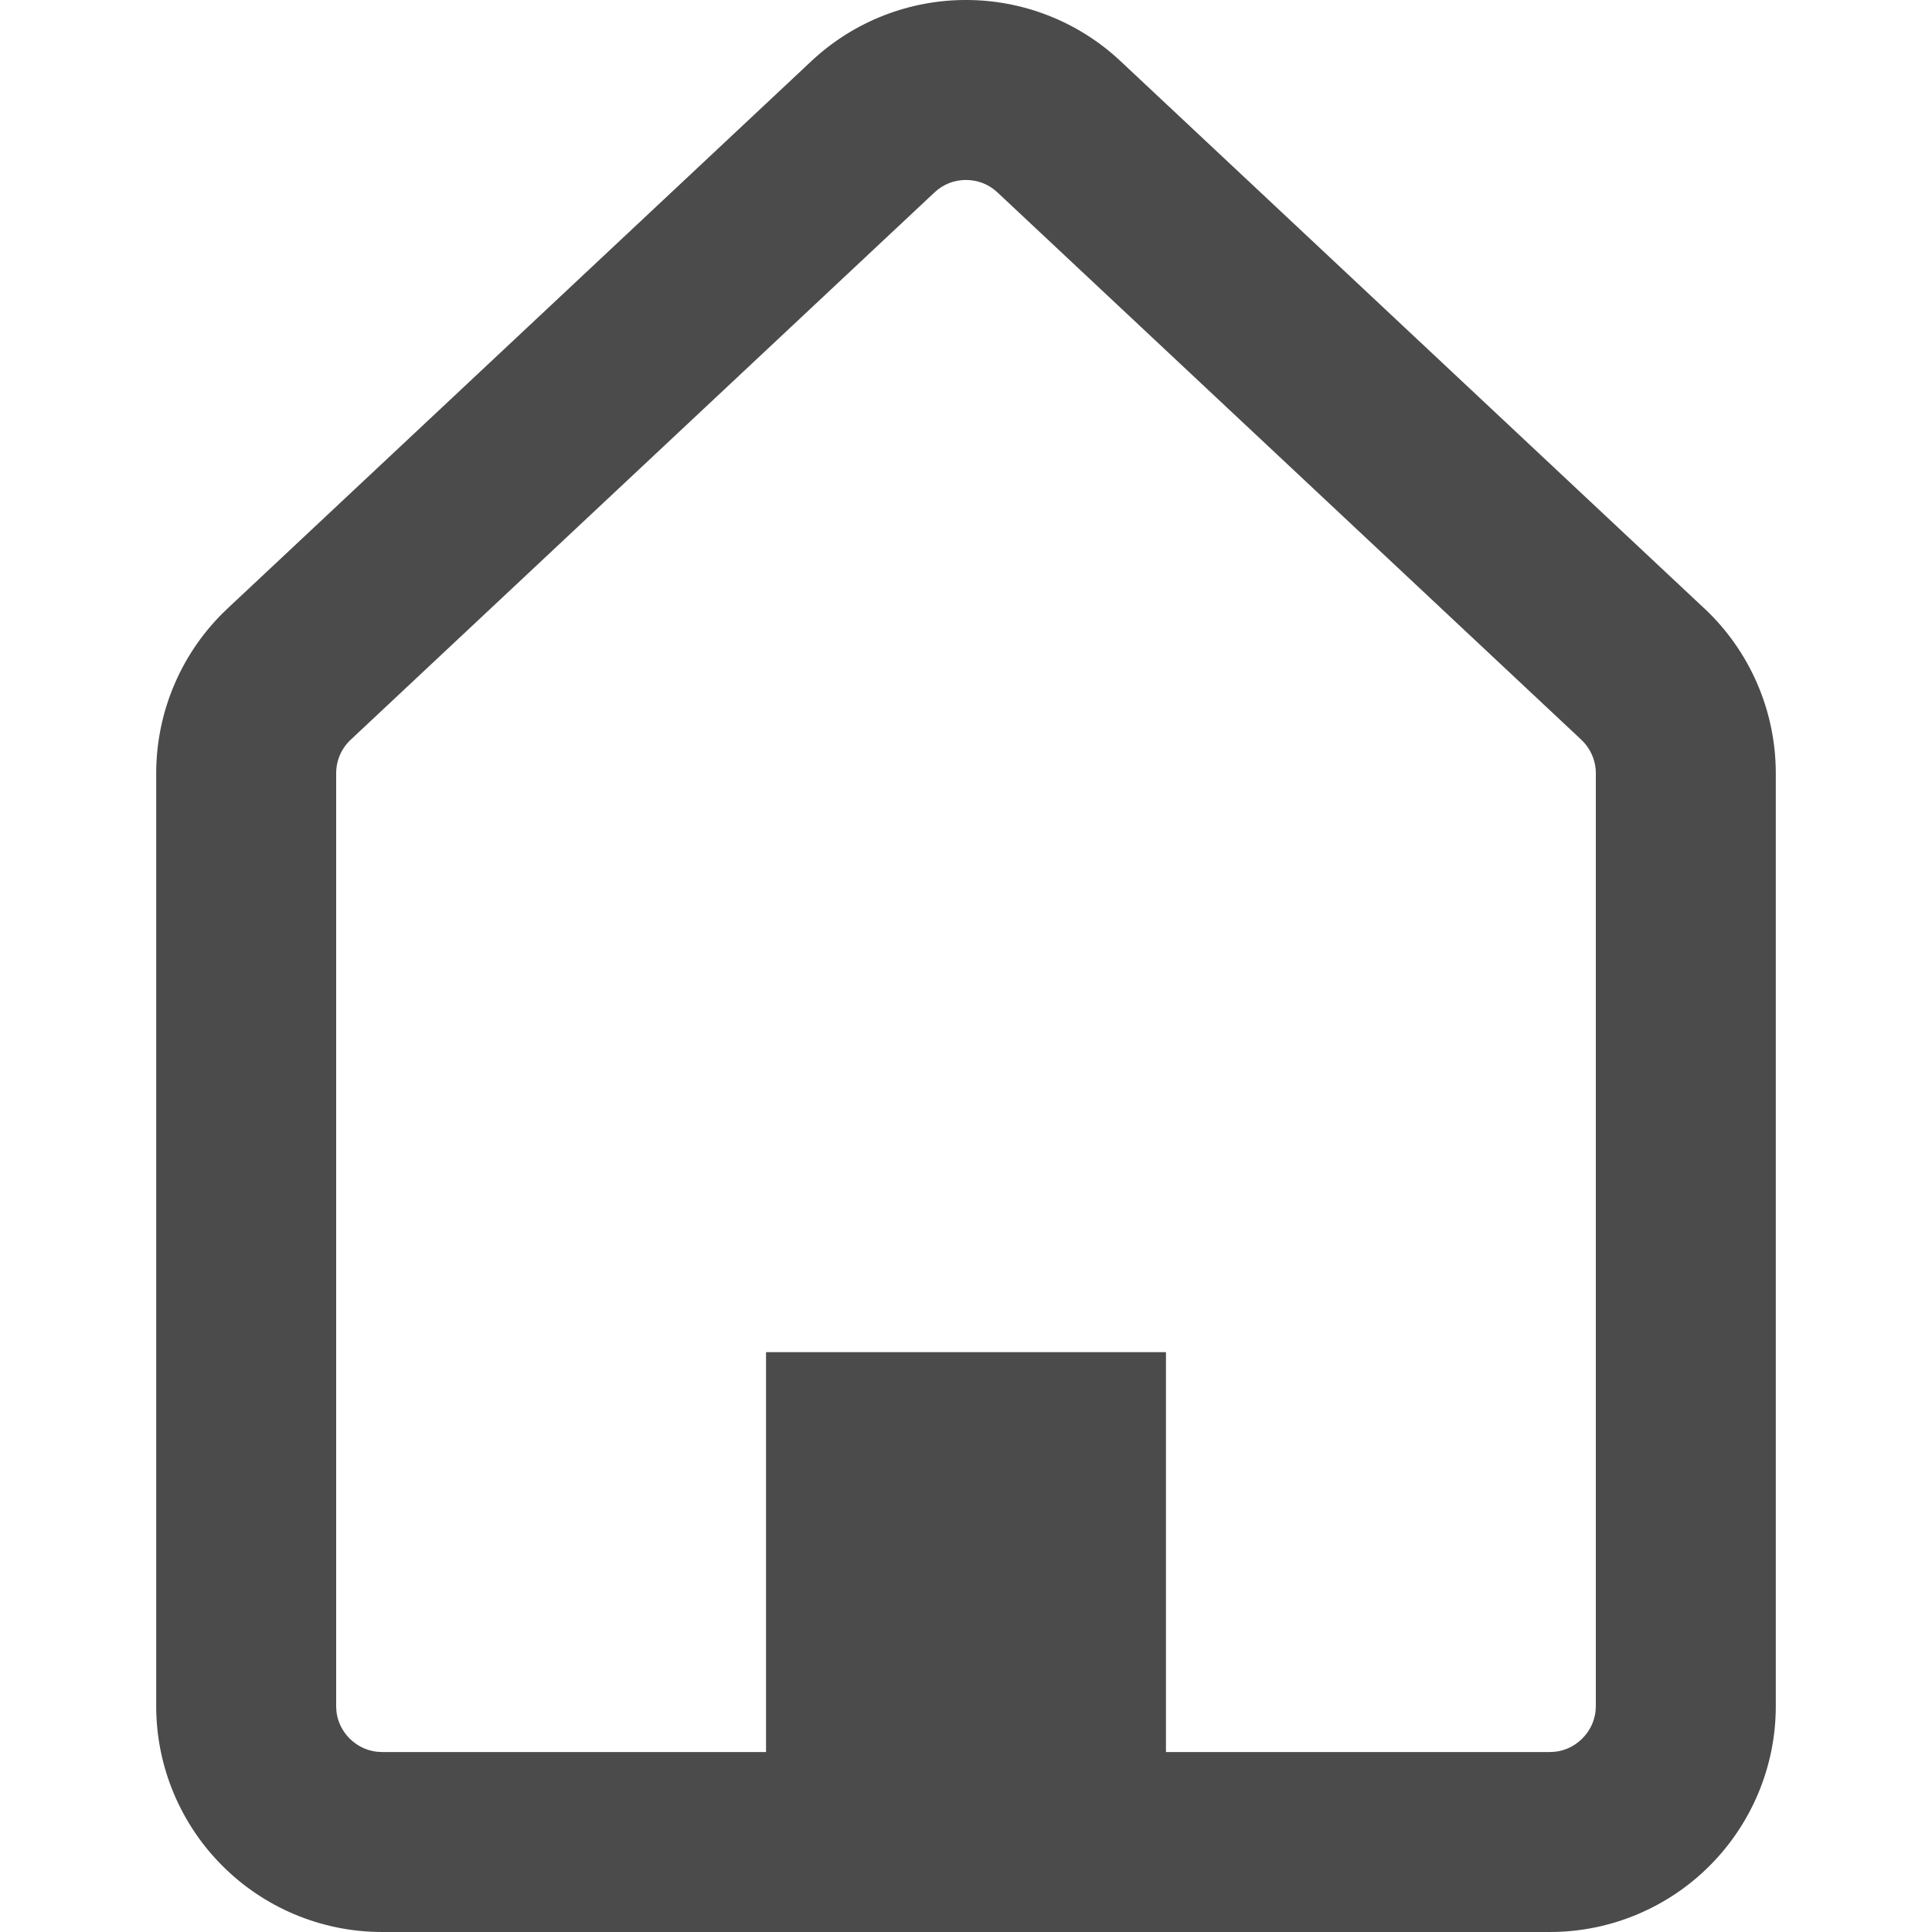
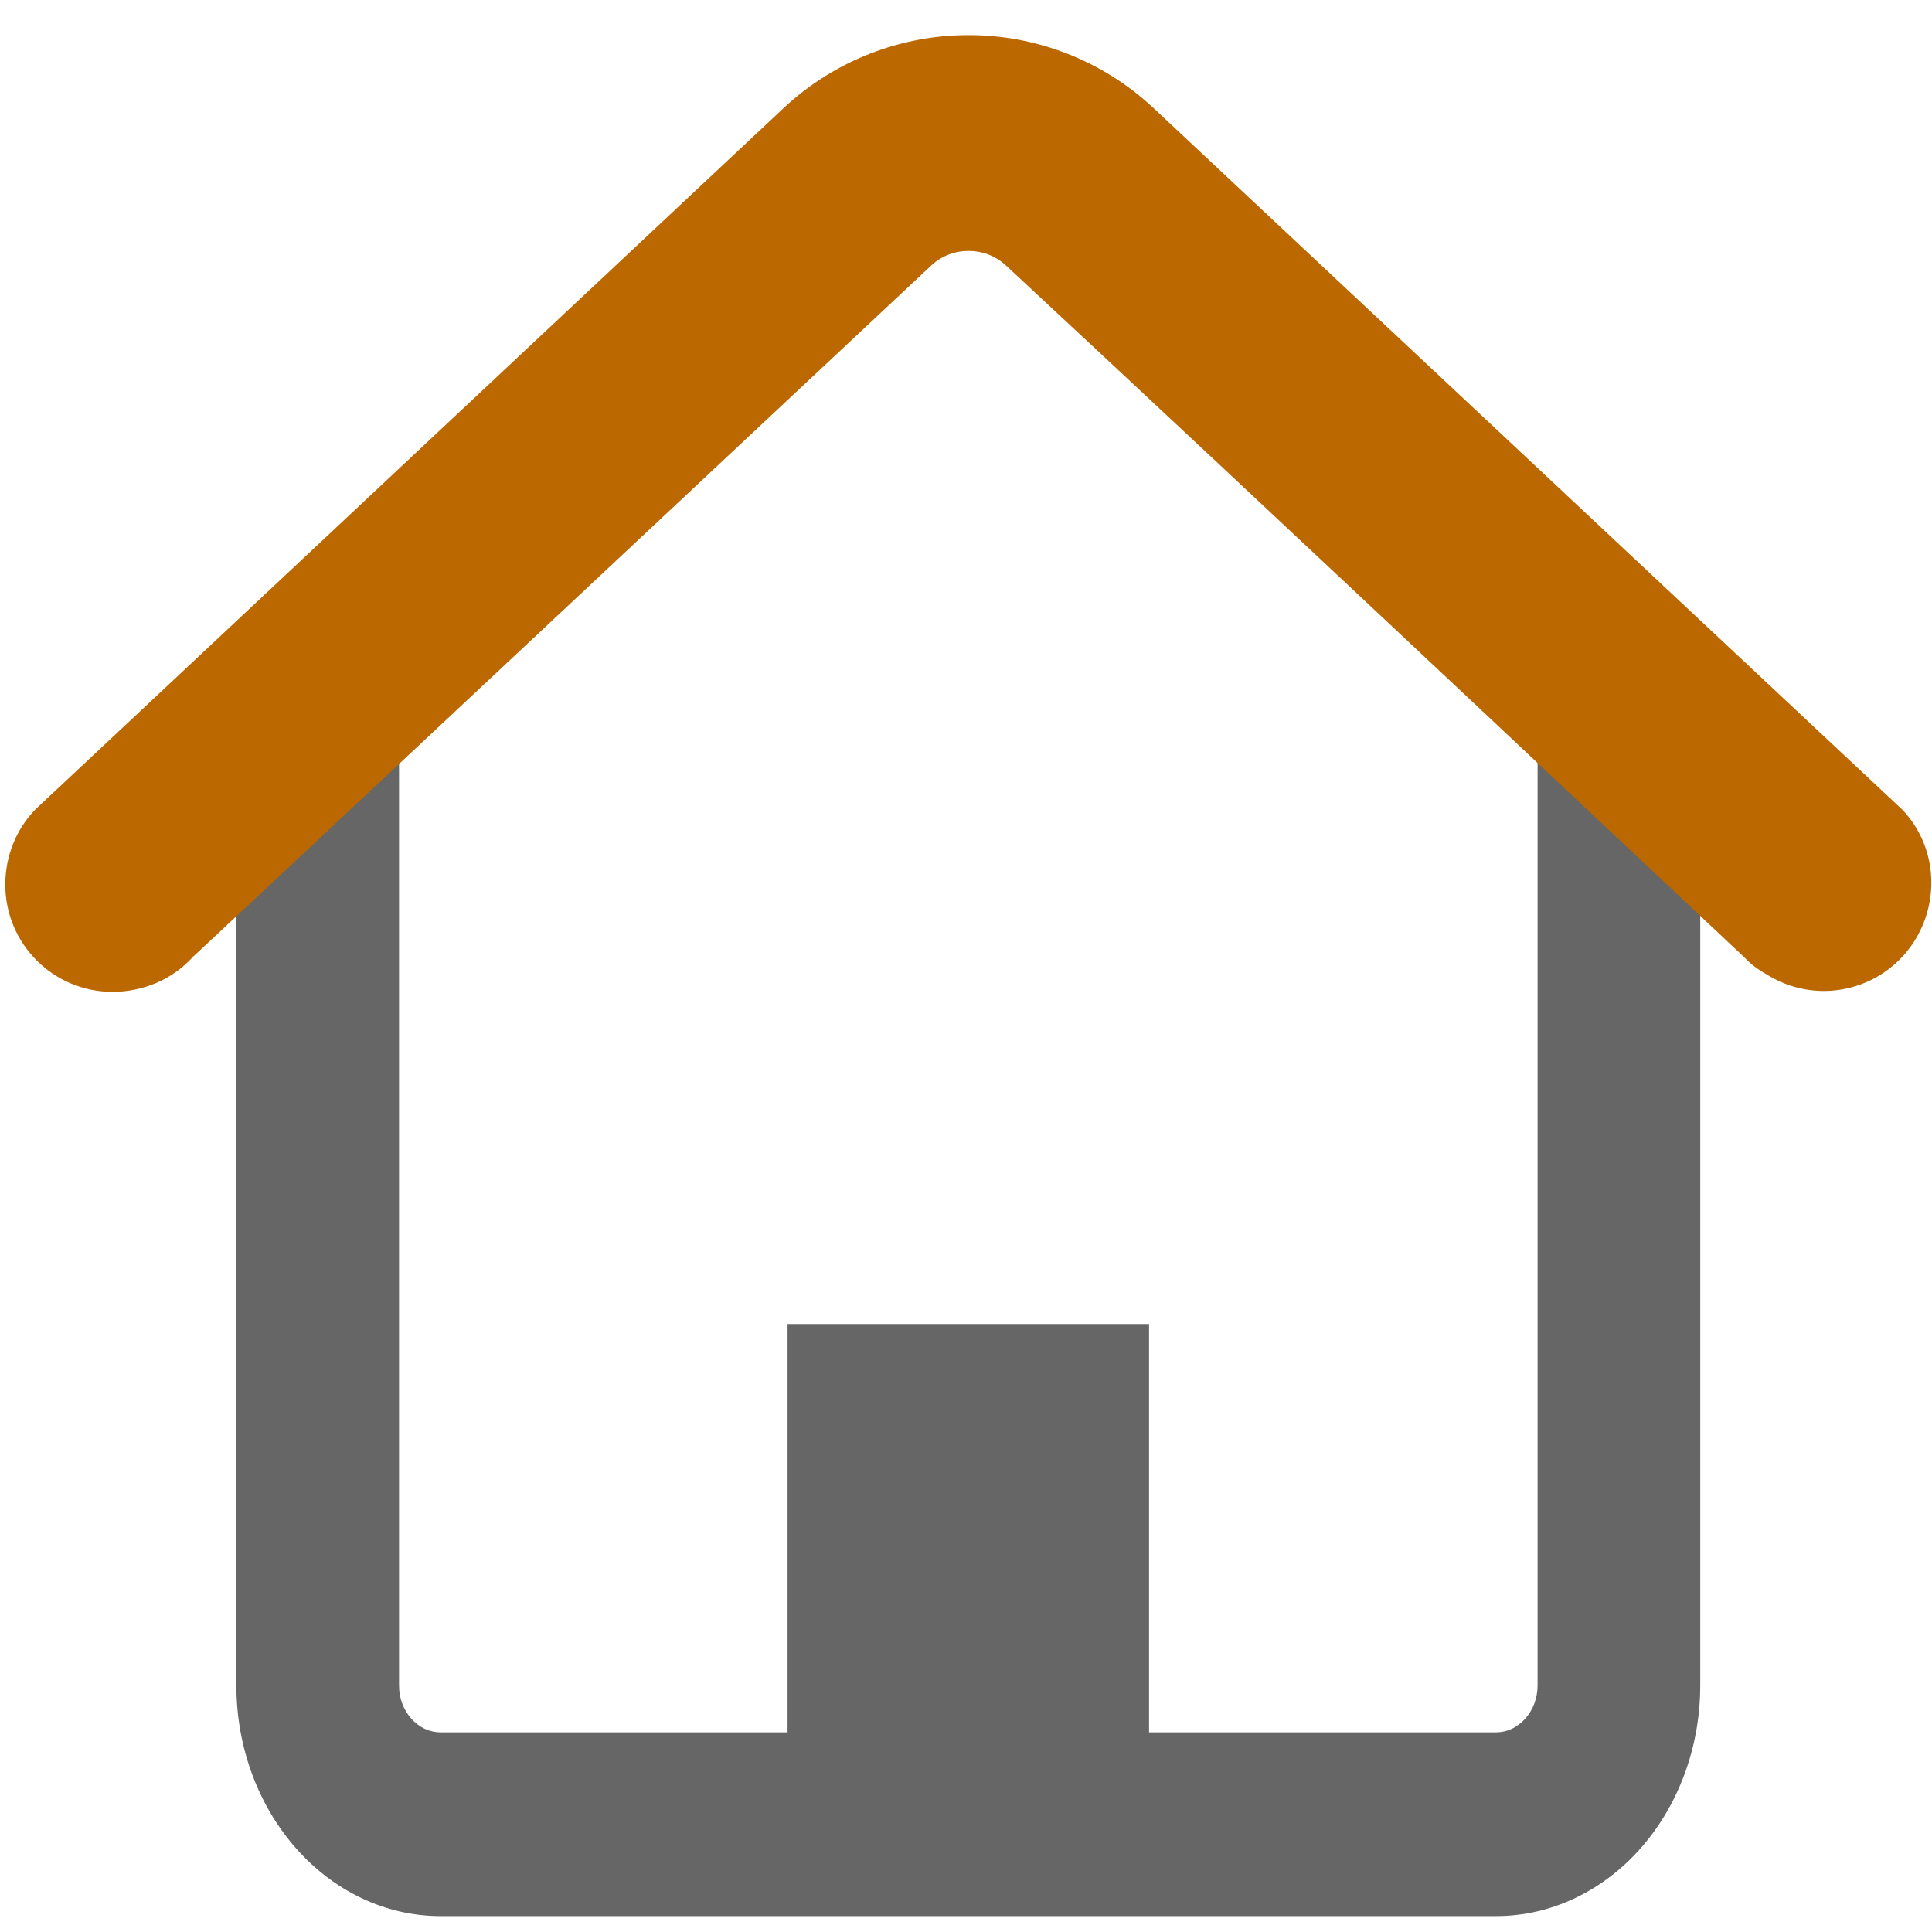
<svg xmlns="http://www.w3.org/2000/svg" version="1.1" id="_x32_" x="0px" y="0px" viewBox="0 0 512 512" style="width: 256px; height: 256px; opacity: 1;" xml:space="preserve">
-   <style type="text/css">
+   <defs id="defs1" />
+   <style type="text/css" id="style1">
	.st0{fill:#4B4B4B;}
</style>
-   <g>
-     <path class="st0" d="M451.679,161.238h-0.015L296.946,16.2C285.488,5.434,270.647-0.023,255.992,0   c-14.654-0.023-29.496,5.434-40.969,16.2L60.321,161.238c-12.078,11.317-18.924,27.144-18.924,43.694v247.174   c-0.016,16.463,6.737,31.584,17.542,42.351c10.758,10.805,25.88,17.55,42.351,17.542h309.42   c16.456,0.008,31.576-6.737,42.351-17.542c10.789-10.758,17.558-25.888,17.542-42.351V204.932   C470.603,188.368,463.741,172.556,451.679,161.238z M422.912,452.107c-0.015,3.446-1.335,6.341-3.586,8.623   c-2.282,2.251-5.185,3.571-8.615,3.578H308.993v-105.97H203.007v105.97H101.29c-3.446-0.015-6.349-1.327-8.631-3.57   c-2.251-2.282-3.571-5.186-3.571-8.631V204.932c0-3.384,1.382-6.59,3.85-8.896L247.655,50.991c2.391-2.236,5.278-3.284,8.336-3.299   c3.059,0.016,5.947,1.064,8.337,3.291l154.718,145.038v0.008c2.468,2.313,3.865,5.534,3.865,8.903V452.107z" style="fill: rgb(75, 75, 75);" />
+   <g id="g3" transform="matrix(1.199111,0,0,1.199111,1729.202,-161.1085)" style="opacity:1;fill:#666666">
+     <path style="opacity:1;fill:#666666;stroke-width:0.801" d="m -1389.828,298.083 v 208.738 c -0.012,14.02 5.079,26.898 13.223,36.068 8.109,9.202 19.507,14.947 31.922,14.94 h 233.231 c 12.404,0.007 23.802,-5.738 31.923,-14.94 8.132,-9.162 13.234,-22.047 13.222,-36.068 V 298.083 h -35.948 v 208.739 0 c -0.011,2.935 -1.006,5.4 -2.703,7.344 -1.72,1.917 -3.909,3.041 -6.494,3.047 h -76.672 v -90.247 h -79.889 v 90.247 h -76.671 c -2.598,-0.013 -4.786,-1.13 -6.506,-3.041 -1.697,-1.943 -2.691,-4.416 -2.691,-7.35 V 298.083 Z" id="path1-7" />
+     <path style="fill:#bc6800;fill-opacity:1;stroke-width:1.026" d="m -1228.001,142.118 c -14.654,-0.023 -29.496,5.433 -40.969,16.199 0,0 -165.299,154.96 -165.205,154.859 -4.365,4.432 -6.726,10.473 -6.727,16.693 -3e-4,13.083 10.606,23.69 23.689,23.689 6.726,2e-5 13.284,-2.719 17.777,-7.725 -0.405,0.44 163.095,-152.727 163.095,-152.727 2.391,-2.236 5.278,-3.284 8.336,-3.299 3.059,0.016 5.948,1.064 8.338,3.291 54.578,50.673 163.383,153.104 163.236,152.963 1.602,1.742 3.456,2.878 5.5,4.07 11.299,6.594 25.803,2.78 32.398,-8.518 5.29,-9.063 4.167,-20.588 -3.022,-28.232 0.076,0.08 -113.922,-106.719 -165.496,-155.066 -11.458,-10.766 -26.298,-16.222 -40.953,-16.199 z" id="path2" />
  </g>
</svg>
